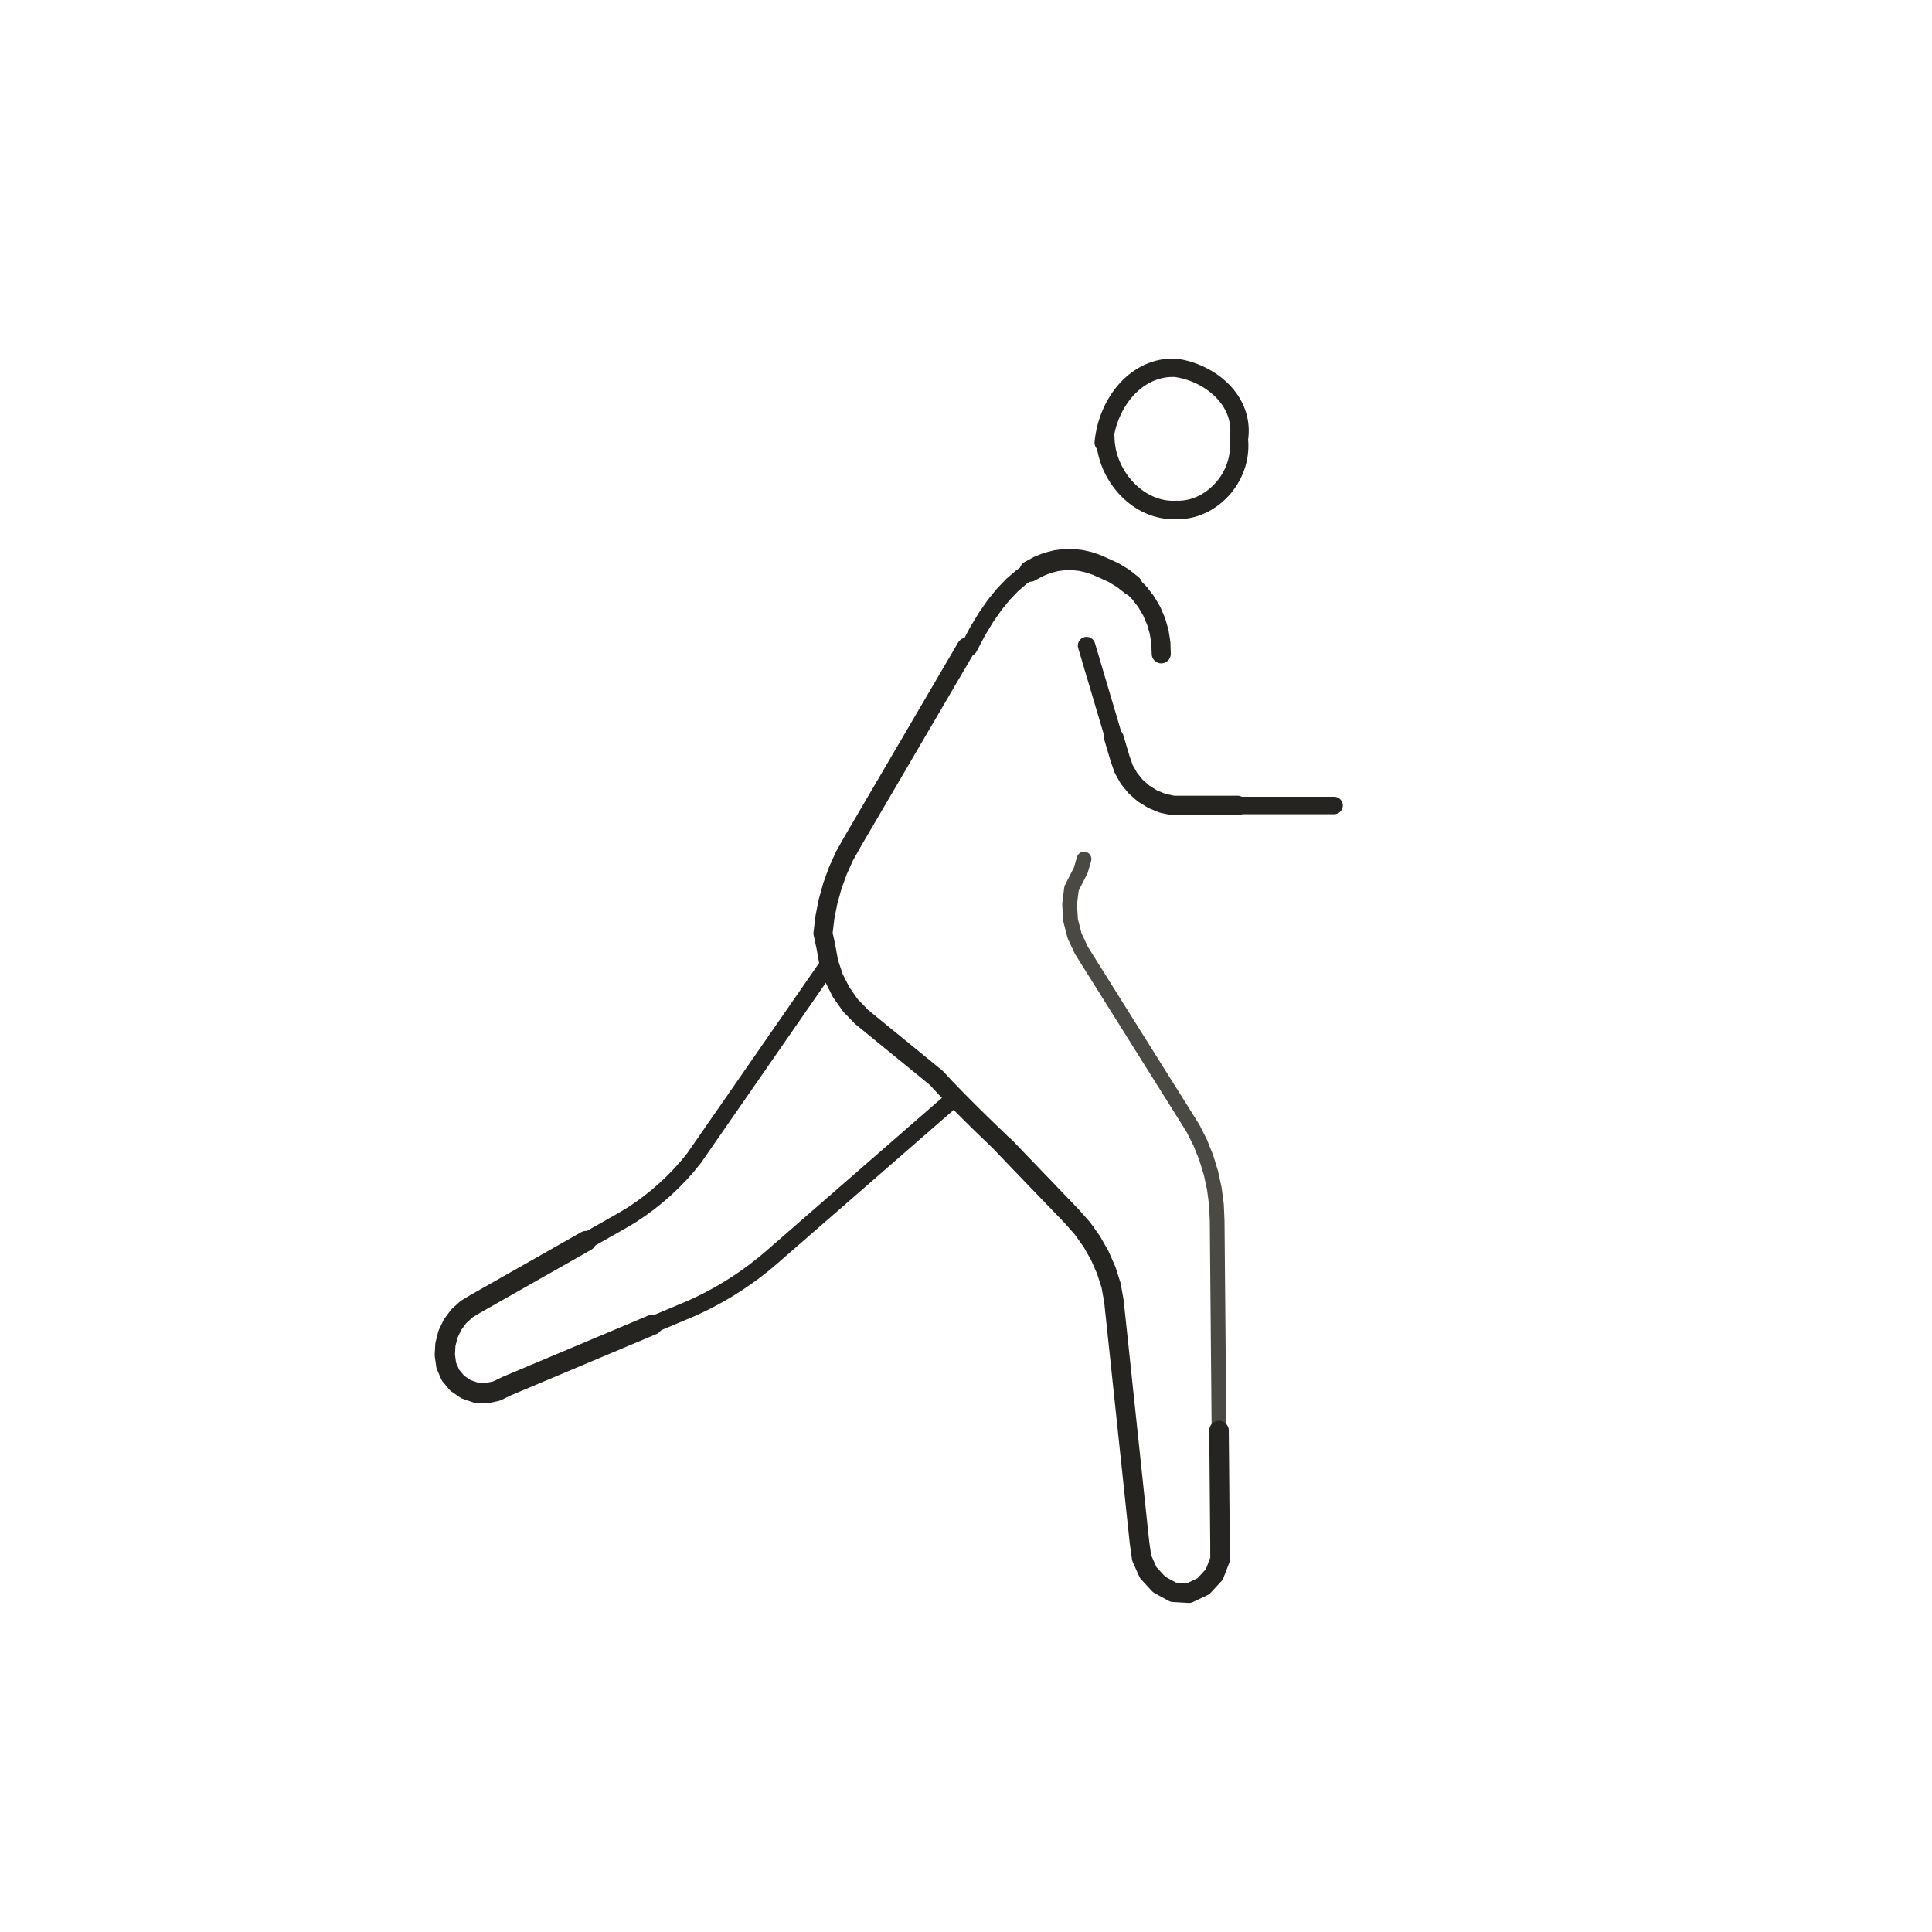
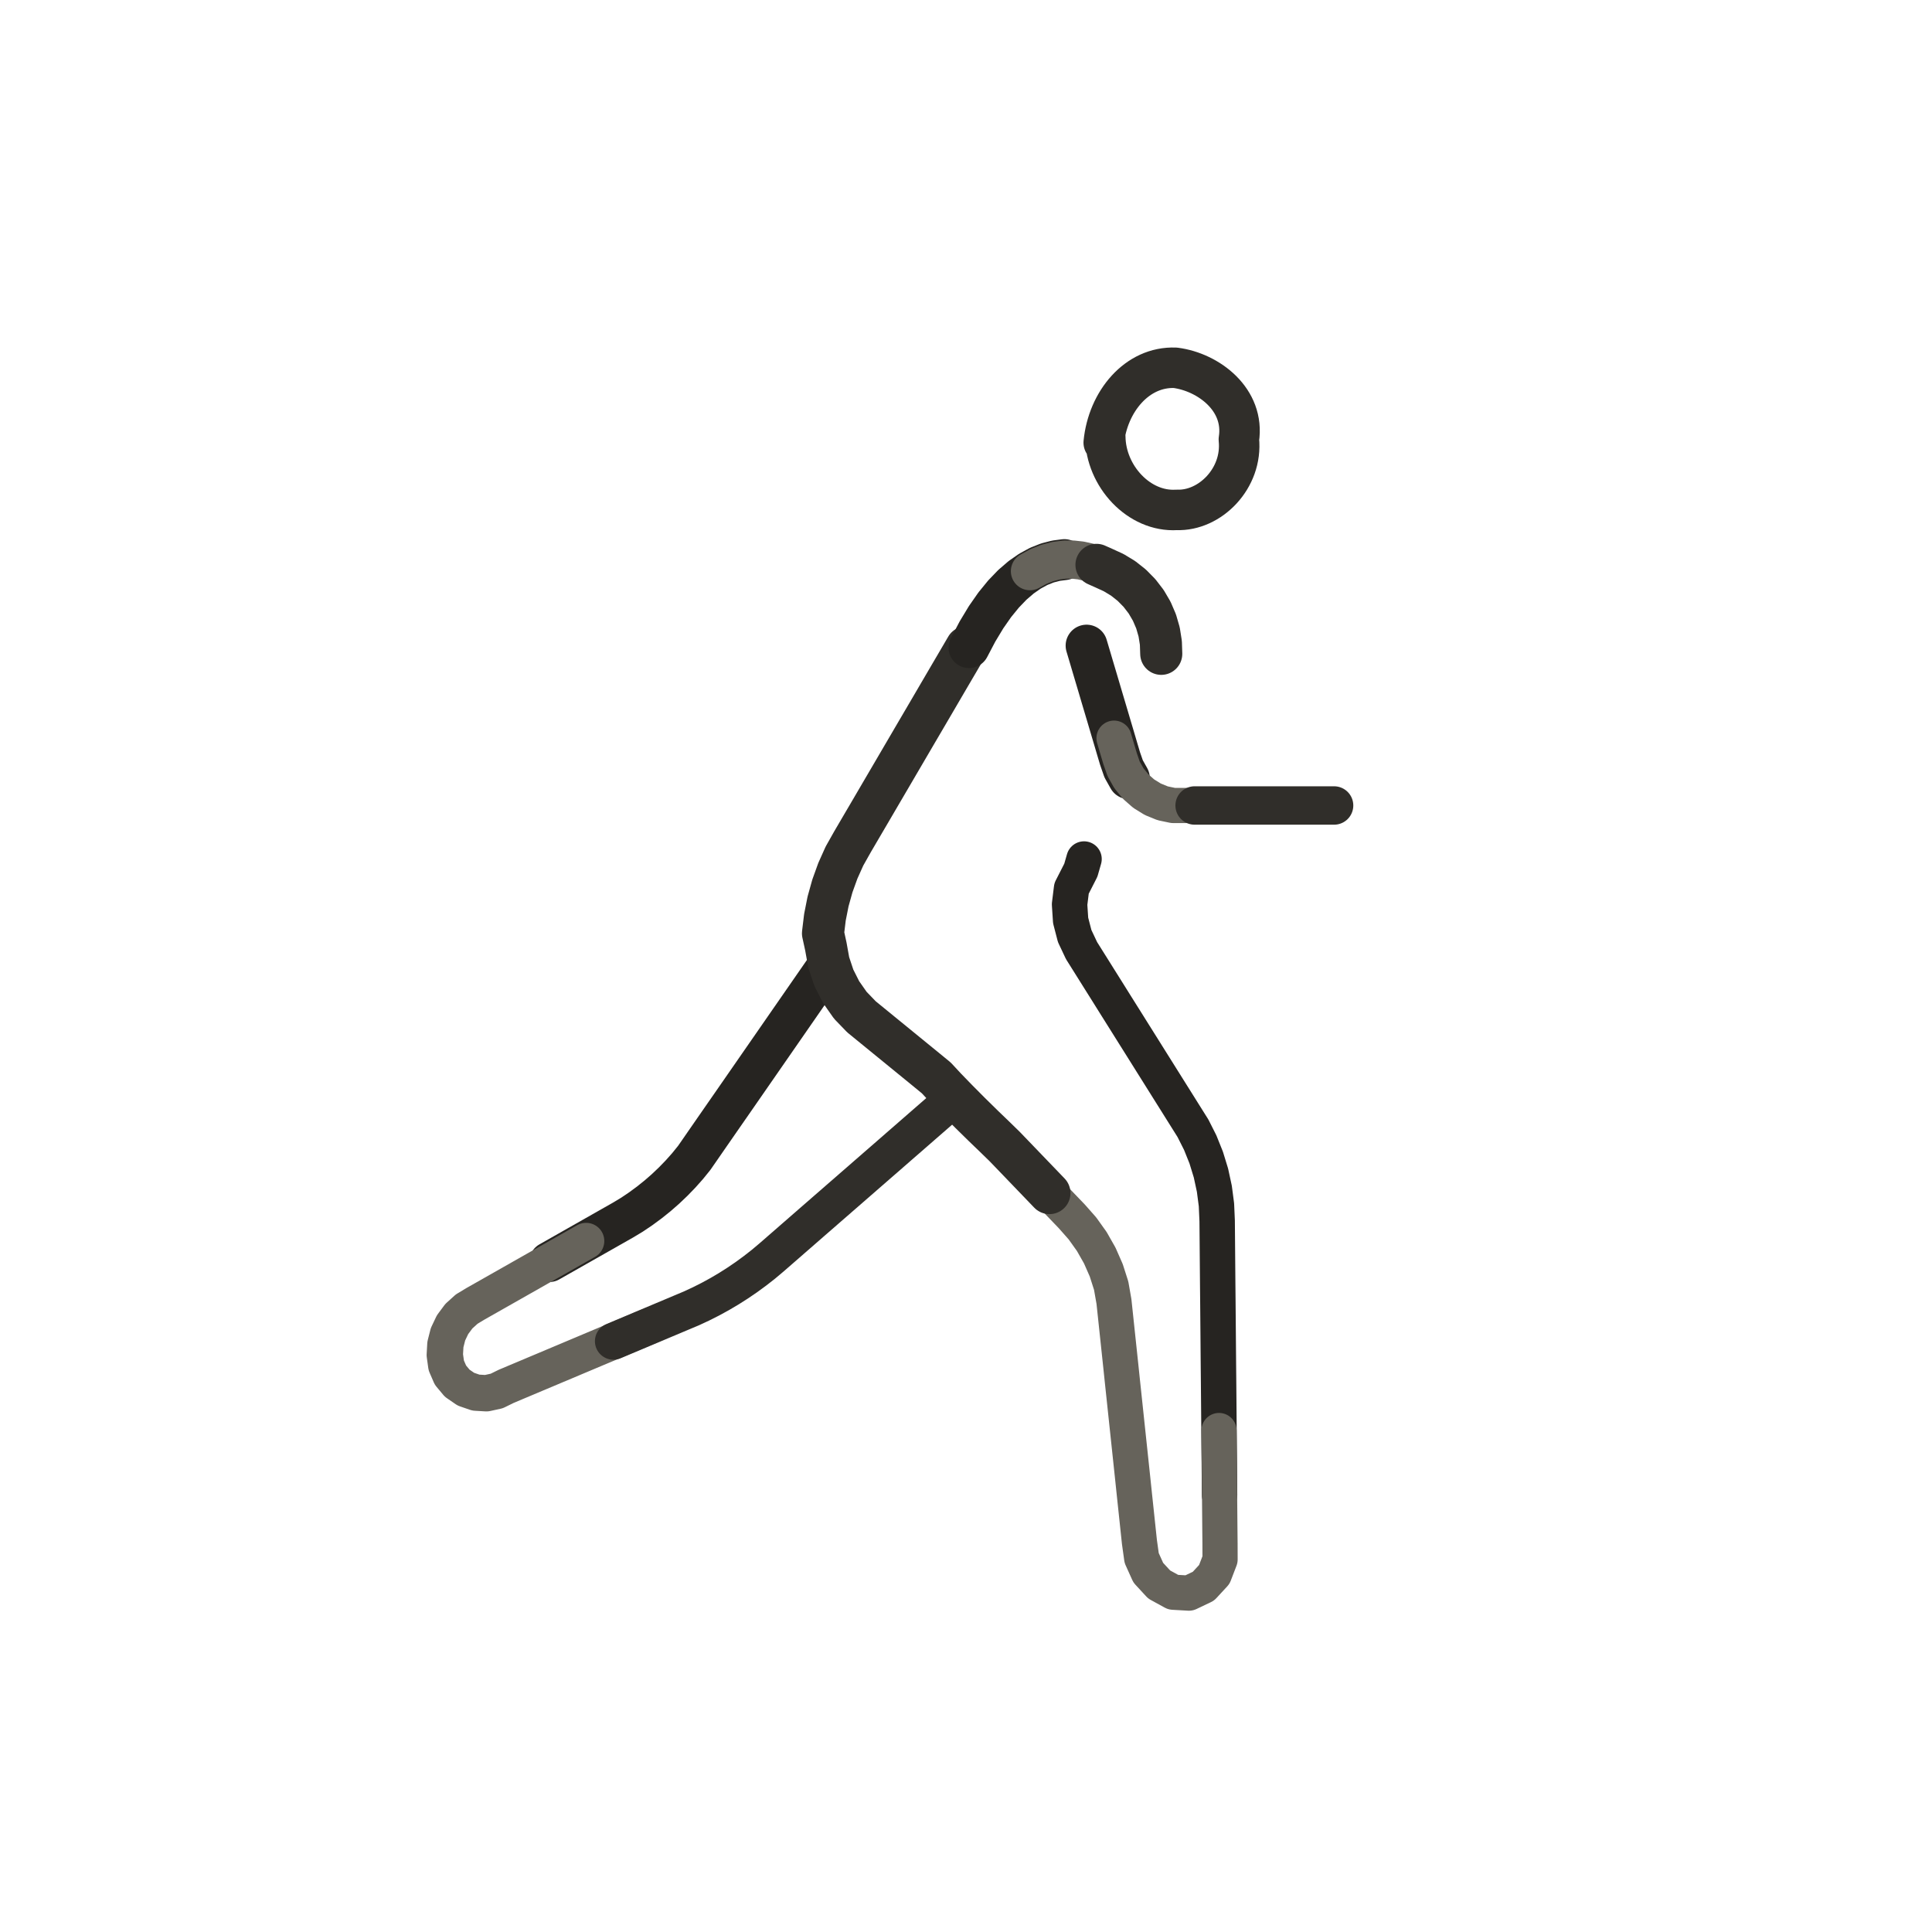
- <svg xmlns="http://www.w3.org/2000/svg" id="emoji" viewBox="-6 -6 84 84" data-castalia-style="sumi-e-ink-wash-v1" data-ink-stroke-system="tapered-v1" data-ink-coverage="complete" data-ink-pressure="loaded-middle-v1">
+ <svg xmlns="http://www.w3.org/2000/svg" id="emoji" viewBox="-6 -6 84 84" data-castalia-style="sumi-e-ink-wash-v1" data-ink-stroke-system="tapered-v1" data-ink-coverage="complete" data-ink-pressure="loaded-middle-v1" data-naturalist-construction="toddler-activity-equipment-anatomy-v1" data-toddler-review="activities-complete-v1">
  <g id="line" transform="scale(-1, 1) translate(-72, 0)">
-     <path class="ink-stroke" data-ink-stroke="tapered" data-ink-role="line-source-tapered" data-ink-index="0" pathLength="1" d="M 29.945,12.986 C 29.929,14.706 28.474,16.272 26.841,16.169 C 25.392,16.226 23.964,14.797 24.136,13.107 C 23.87,11.383 25.442,10.181 26.898,9.991 C 28.566,9.924 29.838,11.464 30.012,13.246 L 29.945,12.986" fill="none" stroke="#262421" stroke-width="0.80" stroke-linecap="round" stroke-linejoin="round" />
-     <path class="ink-stroke" data-ink-stroke="tapered" data-ink-role="line-source-tapered" data-ink-index="1" pathLength="1" d="M 42.052,36.027 L 42.314,36.405 L 42.576,36.783 L 42.838,37.161 L 43.100,37.539 L 43.362,37.917 L 43.624,38.295 L 43.886,38.673 L 44.148,39.051 L 44.410,39.429 L 44.672,39.807 L 44.934,40.185 L 45.196,40.563 L 45.458,40.941 L 45.720,41.319 L 45.982,41.697 L 46.244,42.075 L 46.507,42.453 L 46.769,42.831 L 47.031,43.209 L 47.293,43.587 L 47.555,43.966 L 47.817,44.344 L 48.106,44.701 L 48.412,45.045 L 48.732,45.375 L 49.065,45.692 L 49.411,45.994 L 49.770,46.282 L 50.141,46.555 L 50.522,46.812 L 50.916,47.049 L 51.316,47.276 L 51.716,47.503 L 52.116,47.730 L 52.516,47.957 L 52.916,48.184 L 53.316,48.411 L 53.716,48.638 L 54.116,48.865" fill="none" stroke="#262421" stroke-width="0.73" stroke-linecap="round" stroke-linejoin="round" />
-     <path class="ink-stroke" data-ink-stroke="tapered" data-ink-role="line-source-tapered" data-ink-index="2" pathLength="1" d="M 52.516,47.957 L 52.916,48.184 L 53.316,48.411 L 53.716,48.638 L 54.116,48.865 L 54.516,49.092 L 54.916,49.319 L 55.316,49.546 L 55.716,49.773 L 56.116,50.000 L 56.516,50.227 L 56.916,50.454 L 57.317,50.681 L 57.710,50.918 L 58.050,51.226 L 58.324,51.595 L 58.522,52.010 L 58.635,52.455 L 58.661,52.913 L 58.597,53.368 L 58.415,53.788 L 58.121,54.140 L 57.743,54.400 L 57.310,54.549 L 56.852,54.576 L 56.404,54.478 L 55.992,54.276 L 55.568,54.097 L 55.144,53.919 L 54.720,53.740 L 54.296,53.562 L 53.872,53.383 L 53.448,53.205 L 53.024,53.026 L 52.601,52.848 L 52.177,52.669 L 51.753,52.491 L 51.329,52.313 L 50.905,52.134 L 50.481,51.956 L 50.057,51.777 L 49.633,51.599" fill="none" stroke="#262421" stroke-width="0.88" stroke-linecap="round" stroke-linejoin="round" />
-     <path class="ink-stroke" data-ink-stroke="tapered" data-ink-role="line-source-tapered" data-ink-index="3" pathLength="1" d="M 51.329,52.313 L 50.905,52.134 L 50.481,51.956 L 50.057,51.777 L 49.633,51.599 L 49.209,51.420 L 48.785,51.242 L 48.361,51.063 L 47.937,50.885 L 47.520,50.691 L 47.110,50.484 L 46.706,50.263 L 46.310,50.029 L 45.922,49.782 L 45.542,49.523 L 45.171,49.251 L 44.809,48.968 L 44.457,48.672 L 44.110,48.370 L 43.763,48.068 L 43.416,47.765 L 43.069,47.463 L 42.723,47.161 L 42.376,46.859 L 42.029,46.557 L 41.682,46.255 L 41.335,45.953 L 40.988,45.651 L 40.641,45.349 L 40.295,45.047 L 39.948,44.745 L 39.601,44.443 L 39.254,44.141 L 38.907,43.838 L 38.560,43.536 L 38.213,43.234 L 37.867,42.932 L 37.520,42.630 L 37.173,42.328 L 36.826,42.026" fill="none" stroke="#262421" stroke-width="0.73" stroke-linecap="round" stroke-linejoin="round" />
-     <path class="ink-stroke" data-ink-stroke="tapered" data-ink-role="line-source-tapered" data-ink-index="4" pathLength="1" d="M 30.868,31.349 L 31.007,31.834 L 31.411,32.626 L 31.497,33.321 L 31.451,34.020 L 31.275,34.698 L 30.976,35.331 L 30.603,35.925 L 30.231,36.519 L 29.858,37.113 L 29.486,37.708 L 29.113,38.302 L 28.741,38.896 L 28.368,39.490 L 27.996,40.084 L 27.623,40.678 L 27.251,41.272 L 26.878,41.866 L 26.506,42.460 L 26.133,43.054 L 25.817,43.680 L 25.556,44.330 L 25.350,45.001 L 25.202,45.686 L 25.111,46.381 L 25.080,47.081 L 25.074,47.782 L 25.068,48.484 L 25.062,49.185 L 25.056,49.886 L 25.049,50.587 L 25.043,51.288 L 25.037,51.990 L 25.031,52.691 L 25.025,53.392 L 25.018,54.093 L 25.012,54.794 L 25.006,55.496 L 25.000,56.197 L 24.994,56.898 L 24.987,57.599 L 24.981,58.300 L 24.975,59.002" fill="none" stroke="#4a4943" stroke-width="0.64" stroke-linecap="round" stroke-linejoin="round" />
-     <path class="ink-stroke" data-ink-stroke="tapered" data-ink-role="line-source-tapered" data-ink-index="5" pathLength="1" d="M 25.000,56.197 L 24.994,56.898 L 24.987,57.599 L 24.981,58.300 L 24.975,59.002 L 24.969,59.703 L 24.963,60.404 L 24.956,61.105 L 24.954,61.803 L 25.204,62.454 L 25.677,62.966 L 26.306,63.266 L 26.990,63.227 L 27.602,62.891 L 28.075,62.378 L 28.362,61.741 L 28.459,61.048 L 28.533,60.351 L 28.607,59.653 L 28.681,58.956 L 28.754,58.259 L 28.828,57.561 L 28.902,56.864 L 28.976,56.167 L 29.050,55.469 L 29.124,54.772 L 29.198,54.075 L 29.271,53.377 L 29.345,52.680 L 29.419,51.983 L 29.493,51.285 L 29.567,50.588 L 29.688,49.899 L 29.902,49.231 L 30.184,48.589 L 30.530,47.980 L 30.937,47.410 L 31.401,46.884 L 31.887,46.378 L 32.373,45.873 L 32.859,45.367 L 33.345,44.862 L 33.831,44.356 L 34.317,43.851" fill="none" stroke="#262421" stroke-width="0.85" stroke-linecap="round" stroke-linejoin="round" />
-     <path class="ink-stroke" data-ink-stroke="tapered" data-ink-role="line-source-tapered" data-ink-index="6" pathLength="1" d="M 32.373,45.873 L 32.859,45.367 L 33.345,44.862 L 33.831,44.356 L 34.317,43.851 L 34.751,43.428 L 35.256,42.942 L 35.821,42.387 L 36.386,41.818 L 36.895,41.293 L 37.290,40.867 L 37.828,40.426 L 38.371,39.983 L 38.914,39.540 L 39.458,39.096 L 40.001,38.653 L 40.544,38.210 L 41.030,37.706 L 41.432,37.132 L 41.747,36.507 L 41.969,35.842 L 42.093,35.153 L 42.218,34.580 L 42.134,33.884 L 41.998,33.196 L 41.810,32.521 L 41.572,31.861 L 41.285,31.222 L 40.941,30.611 L 40.587,30.006 L 40.232,29.401 L 39.878,28.796 L 39.524,28.191 L 39.169,27.585 L 38.815,26.980 L 38.461,26.375 L 38.107,25.770 L 37.752,25.165 L 37.398,24.560 L 37.044,23.954 L 36.690,23.349 L 36.335,22.744 L 35.981,22.139" fill="none" stroke="#262421" stroke-width="0.83" stroke-linecap="round" stroke-linejoin="round" />
-     <path class="ink-stroke" data-ink-stroke="tapered" data-ink-role="line-source-tapered" data-ink-index="7" pathLength="1" d="M 35.869,22.156 L 35.500,21.455 L 35.126,20.835 L 34.748,20.293 L 34.367,19.826 L 33.985,19.429 L 33.602,19.099 L 33.220,18.833 L 32.840,18.626 L 32.462,18.476 L 32.089,18.379 L 31.722,18.331" fill="none" stroke="#262421" stroke-width="0.74" stroke-linecap="round" stroke-linejoin="round" />
-     <path class="ink-stroke" data-ink-stroke="tapered" data-ink-role="line-source-tapered" data-ink-index="8" pathLength="1" d="M 33.220,18.833 L 32.840,18.626 L 32.462,18.476 L 32.089,18.379 L 31.722,18.331 L 31.360,18.329 L 31.007,18.368 L 30.662,18.446 L 30.327,18.559 L 30.003,18.703 L 29.580,18.897 L 29.170,19.145 L 28.794,19.442" fill="none" stroke="#262421" stroke-width="0.92" stroke-linecap="round" stroke-linejoin="round" />
-     <path class="ink-stroke" data-ink-stroke="tapered" data-ink-role="line-source-tapered" data-ink-index="9" pathLength="1" d="M 30.327,18.559 L 30.003,18.703 L 29.580,18.897 L 29.170,19.145 L 28.794,19.442 L 28.458,19.783 L 28.166,20.163 L 27.924,20.576 L 27.735,21.016 L 27.602,21.476 L 27.527,21.948 L 27.511,22.427" fill="none" stroke="#262421" stroke-width="0.83" stroke-linecap="round" stroke-linejoin="round" />
-     <path class="ink-stroke" data-ink-stroke="tapered" data-ink-role="line-source-tapered" data-ink-index="10" pathLength="1" d="M 30.758,22.070 L 30.625,22.517 L 30.493,22.964 L 30.360,23.411 L 30.227,23.859 L 30.095,24.306 L 29.962,24.753 L 29.829,25.200 L 29.697,25.647 L 29.564,26.094 L 29.432,26.542 L 29.299,26.989 L 29.146,27.429 L 28.918,27.835" fill="none" stroke="#262421" stroke-width="0.76" stroke-linecap="round" stroke-linejoin="round" />
-     <path class="ink-stroke" data-ink-stroke="tapered" data-ink-role="line-source-tapered" data-ink-index="11" pathLength="1" d="M 29.564,26.094 L 29.432,26.542 L 29.299,26.989 L 29.146,27.429 L 28.918,27.835 L 28.625,28.197 L 28.275,28.505 L 27.879,28.750 L 27.448,28.926 L 26.992,29.021 L 26.526,29.021 L 26.060,29.021 L 25.593,29.021 L 25.127,29.021 L 24.660,29.021 L 24.194,29.021" fill="none" stroke="#262421" stroke-width="0.85" stroke-linecap="round" stroke-linejoin="round" />
-     <path class="ink-stroke" data-ink-stroke="tapered" data-ink-role="line-source-tapered" data-ink-index="12" pathLength="1" d="M 26.060,29.021 L 25.593,29.021 L 25.127,29.021 L 24.660,29.021 L 24.194,29.021 L 23.727,29.021 L 23.261,29.021 L 22.795,29.021 L 22.328,29.021 L 21.862,29.021 L 21.395,29.021 L 20.929,29.021 L 20.462,29.021 L 19.996,29.021" fill="none" stroke="#262421" stroke-width="0.76" stroke-linecap="round" stroke-linejoin="round" />
+     <path class="ink-stroke" data-ink-stroke="tapered" data-ink-role="line-source-tapered" data-ink-index="0" pathLength="1" d="M 29.945,12.986 C 29.929,14.706 28.474,16.272 26.841,16.169 C 25.392,16.226 23.964,14.797 24.136,13.107 C 23.87,11.383 25.442,10.181 26.898,9.991 C 28.566,9.924 29.838,11.464 30.012,13.246 L 29.945,12.986" fill="none" stroke="#302e2a" stroke-width="1.76" stroke-linecap="round" stroke-linejoin="round" data-activity-source-width="0.80" data-ink-brush-pass="loaded-contour-v2" data-toddler-clarity="defining-activity-equipment-anatomy-v1" />
+     <path class="ink-stroke" data-ink-stroke="tapered" data-ink-role="line-source-tapered" data-ink-index="1" pathLength="1" d="M 42.052,36.027 L 42.314,36.405 L 42.576,36.783 L 42.838,37.161 L 43.100,37.539 L 43.362,37.917 L 43.624,38.295 L 43.886,38.673 L 44.148,39.051 L 44.410,39.429 L 44.672,39.807 L 44.934,40.185 L 45.196,40.563 L 45.458,40.941 L 45.720,41.319 L 45.982,41.697 L 46.244,42.075 L 46.507,42.453 L 46.769,42.831 L 47.031,43.209 L 47.293,43.587 L 47.555,43.966 L 47.817,44.344 L 48.106,44.701 L 48.412,45.045 L 48.732,45.375 L 49.065,45.692 L 49.411,45.994 L 49.770,46.282 L 50.141,46.555 L 50.522,46.812 L 50.916,47.049 L 51.316,47.276 L 51.716,47.503 L 52.116,47.730 L 52.516,47.957 L 52.916,48.184 L 53.316,48.411 L 53.716,48.638 L 54.116,48.865" fill="none" stroke="#262421" stroke-width="1.75" stroke-linecap="round" stroke-linejoin="round" data-activity-source-width="0.73" data-ink-brush-pass="loaded-contour-v2" data-toddler-clarity="defining-activity-equipment-anatomy-v1" />
+     <path class="ink-stroke" data-ink-stroke="tapered" data-ink-role="line-source-tapered" data-ink-index="2" pathLength="1" d="M 52.516,47.957 L 52.916,48.184 L 53.316,48.411 L 53.716,48.638 L 54.116,48.865 L 54.516,49.092 L 54.916,49.319 L 55.316,49.546 L 55.716,49.773 L 56.116,50.000 L 56.516,50.227 L 56.916,50.454 L 57.317,50.681 L 57.710,50.918 L 58.050,51.226 L 58.324,51.595 L 58.522,52.010 L 58.635,52.455 L 58.661,52.913 L 58.597,53.368 L 58.415,53.788 L 58.121,54.140 L 57.743,54.400 L 57.310,54.549 L 56.852,54.576 L 56.404,54.478 L 55.992,54.276 L 55.568,54.097 L 55.144,53.919 L 54.720,53.740 L 54.296,53.562 L 53.872,53.383 L 53.448,53.205 L 53.024,53.026 L 52.601,52.848 L 52.177,52.669 L 51.753,52.491 L 51.329,52.313 L 50.905,52.134 L 50.481,51.956 L 50.057,51.777 L 49.633,51.599" fill="none" stroke="#66635b" stroke-width="1.58" stroke-linecap="round" stroke-linejoin="round" data-activity-source-width="0.88" data-ink-brush-pass="dry-edge-v2" data-toddler-clarity="defining-activity-equipment-anatomy-v1" />
+     <path class="ink-stroke" data-ink-stroke="tapered" data-ink-role="line-source-tapered" data-ink-index="3" pathLength="1" d="M 51.329,52.313 L 50.905,52.134 L 50.481,51.956 L 50.057,51.777 L 49.633,51.599 L 49.209,51.420 L 48.785,51.242 L 48.361,51.063 L 47.937,50.885 L 47.520,50.691 L 47.110,50.484 L 46.706,50.263 L 46.310,50.029 L 45.922,49.782 L 45.542,49.523 L 45.171,49.251 L 44.809,48.968 L 44.457,48.672 L 44.110,48.370 L 43.763,48.068 L 43.416,47.765 L 43.069,47.463 L 42.723,47.161 L 42.376,46.859 L 42.029,46.557 L 41.682,46.255 L 41.335,45.953 L 40.988,45.651 L 40.641,45.349 L 40.295,45.047 L 39.948,44.745 L 39.601,44.443 L 39.254,44.141 L 38.907,43.838 L 38.560,43.536 L 38.213,43.234 L 37.867,42.932 L 37.520,42.630 L 37.173,42.328 L 36.826,42.026" fill="none" stroke="#302e2a" stroke-width="1.61" stroke-linecap="round" stroke-linejoin="round" data-activity-source-width="0.73" data-ink-brush-pass="loaded-contour-v2" data-toddler-clarity="defining-activity-equipment-anatomy-v1" />
+     <path class="ink-stroke" data-ink-stroke="tapered" data-ink-role="line-source-tapered" data-ink-index="4" pathLength="1" d="M 30.868,31.349 L 31.007,31.834 L 31.411,32.626 L 31.497,33.321 L 31.451,34.020 L 31.275,34.698 L 30.976,35.331 L 30.603,35.925 L 30.231,36.519 L 29.858,37.113 L 29.486,37.708 L 29.113,38.302 L 28.741,38.896 L 28.368,39.490 L 27.996,40.084 L 27.623,40.678 L 27.251,41.272 L 26.878,41.866 L 26.506,42.460 L 26.133,43.054 L 25.817,43.680 L 25.556,44.330 L 25.350,45.001 L 25.202,45.686 L 25.111,46.381 L 25.080,47.081 L 25.074,47.782 L 25.068,48.484 L 25.062,49.185 L 25.056,49.886 L 25.049,50.587 L 25.043,51.288 L 25.037,51.990 L 25.031,52.691 L 25.025,53.392 L 25.018,54.093 L 25.012,54.794 L 25.006,55.496 L 25.000,56.197 L 24.994,56.898 L 24.987,57.599 L 24.981,58.300 L 24.975,59.002" fill="none" stroke="#262421" stroke-width="1.54" stroke-linecap="round" stroke-linejoin="round" data-activity-source-width="0.64" data-ink-brush-pass="loaded-contour-v2" data-toddler-clarity="defining-activity-equipment-anatomy-v1" />
+     <path class="ink-stroke" data-ink-stroke="tapered" data-ink-role="line-source-tapered" data-ink-index="5" pathLength="1" d="M 25.000,56.197 L 24.994,56.898 L 24.987,57.599 L 24.981,58.300 L 24.975,59.002 L 24.969,59.703 L 24.963,60.404 L 24.956,61.105 L 24.954,61.803 L 25.204,62.454 L 25.677,62.966 L 26.306,63.266 L 26.990,63.227 L 27.602,62.891 L 28.075,62.378 L 28.362,61.741 L 28.459,61.048 L 28.533,60.351 L 28.607,59.653 L 28.681,58.956 L 28.754,58.259 L 28.828,57.561 L 28.902,56.864 L 28.976,56.167 L 29.050,55.469 L 29.124,54.772 L 29.198,54.075 L 29.271,53.377 L 29.345,52.680 L 29.419,51.983 L 29.493,51.285 L 29.567,50.588 L 29.688,49.899 L 29.902,49.231 L 30.184,48.589 L 30.530,47.980 L 30.937,47.410 L 31.401,46.884 L 31.887,46.378 L 32.373,45.873 L 32.859,45.367 L 33.345,44.862 L 33.831,44.356 L 34.317,43.851" fill="none" stroke="#66635b" stroke-width="1.53" stroke-linecap="round" stroke-linejoin="round" data-activity-source-width="0.85" data-ink-brush-pass="dry-edge-v2" data-toddler-clarity="defining-activity-equipment-anatomy-v1" />
+     <path class="ink-stroke" data-ink-stroke="tapered" data-ink-role="line-source-tapered" data-ink-index="6" pathLength="1" d="M 32.373,45.873 L 32.859,45.367 L 33.345,44.862 L 33.831,44.356 L 34.317,43.851 L 34.751,43.428 L 35.256,42.942 L 35.821,42.387 L 36.386,41.818 L 36.895,41.293 L 37.290,40.867 L 37.828,40.426 L 38.371,39.983 L 38.914,39.540 L 39.458,39.096 L 40.001,38.653 L 40.544,38.210 L 41.030,37.706 L 41.432,37.132 L 41.747,36.507 L 41.969,35.842 L 42.093,35.153 L 42.218,34.580 L 42.134,33.884 L 41.998,33.196 L 41.810,32.521 L 41.572,31.861 L 41.285,31.222 L 40.941,30.611 L 40.587,30.006 L 40.232,29.401 L 39.878,28.796 L 39.524,28.191 L 39.169,27.585 L 38.815,26.980 L 38.461,26.375 L 38.107,25.770 L 37.752,25.165 L 37.398,24.560 L 37.044,23.954 L 36.690,23.349 L 36.335,22.744 L 35.981,22.139" fill="none" stroke="#302e2a" stroke-width="1.83" stroke-linecap="round" stroke-linejoin="round" data-activity-source-width="0.83" data-ink-brush-pass="loaded-contour-v2" data-toddler-clarity="defining-activity-equipment-anatomy-v1" />
+     <path class="ink-stroke" data-ink-stroke="tapered" data-ink-role="line-source-tapered" data-ink-index="7" pathLength="1" d="M 35.869,22.156 L 35.500,21.455 L 35.126,20.835 L 34.748,20.293 L 34.367,19.826 L 33.985,19.429 L 33.602,19.099 L 33.220,18.833 L 32.840,18.626 L 32.462,18.476 L 32.089,18.379 L 31.722,18.331" fill="none" stroke="#262421" stroke-width="1.78" stroke-linecap="round" stroke-linejoin="round" data-activity-source-width="0.74" data-ink-brush-pass="loaded-contour-v2" data-toddler-clarity="defining-activity-equipment-anatomy-v1" />
+     <path class="ink-stroke" data-ink-stroke="tapered" data-ink-role="line-source-tapered" data-ink-index="8" pathLength="1" d="M 33.220,18.833 L 32.840,18.626 L 32.462,18.476 L 32.089,18.379 L 31.722,18.331 L 31.360,18.329 L 31.007,18.368 L 30.662,18.446 L 30.327,18.559 L 30.003,18.703 L 29.580,18.897 L 29.170,19.145 L 28.794,19.442" fill="none" stroke="#66635b" stroke-width="1.66" stroke-linecap="round" stroke-linejoin="round" data-activity-source-width="0.92" data-ink-brush-pass="dry-edge-v2" data-toddler-clarity="defining-activity-equipment-anatomy-v1" />
+     <path class="ink-stroke" data-ink-stroke="tapered" data-ink-role="line-source-tapered" data-ink-index="9" pathLength="1" d="M 30.327,18.559 L 30.003,18.703 L 29.580,18.897 L 29.170,19.145 L 28.794,19.442 L 28.458,19.783 L 28.166,20.163 L 27.924,20.576 L 27.735,21.016 L 27.602,21.476 L 27.527,21.948 L 27.511,22.427" fill="none" stroke="#302e2a" stroke-width="1.83" stroke-linecap="round" stroke-linejoin="round" data-activity-source-width="0.83" data-ink-brush-pass="loaded-contour-v2" data-toddler-clarity="defining-activity-equipment-anatomy-v1" />
+     <path class="ink-stroke" data-ink-stroke="tapered" data-ink-role="line-source-tapered" data-ink-index="10" pathLength="1" d="M 30.758,22.070 L 30.625,22.517 L 30.493,22.964 L 30.360,23.411 L 30.227,23.859 L 30.095,24.306 L 29.962,24.753 L 29.829,25.200 L 29.697,25.647 L 29.564,26.094 L 29.432,26.542 L 29.299,26.989 L 29.146,27.429 L 28.918,27.835" fill="none" stroke="#262421" stroke-width="1.82" stroke-linecap="round" stroke-linejoin="round" data-activity-source-width="0.76" data-ink-brush-pass="loaded-contour-v2" data-toddler-clarity="defining-activity-equipment-anatomy-v1" />
+     <path class="ink-stroke" data-ink-stroke="tapered" data-ink-role="line-source-tapered" data-ink-index="11" pathLength="1" d="M 29.564,26.094 L 29.432,26.542 L 29.299,26.989 L 29.146,27.429 L 28.918,27.835 L 28.625,28.197 L 28.275,28.505 L 27.879,28.750 L 27.448,28.926 L 26.992,29.021 L 26.526,29.021 L 26.060,29.021 L 25.593,29.021 L 25.127,29.021 L 24.660,29.021 L 24.194,29.021" fill="none" stroke="#66635b" stroke-width="1.53" stroke-linecap="round" stroke-linejoin="round" data-activity-source-width="0.85" data-ink-brush-pass="dry-edge-v2" data-toddler-clarity="defining-activity-equipment-anatomy-v1" />
+     <path class="ink-stroke" data-ink-stroke="tapered" data-ink-role="line-source-tapered" data-ink-index="12" pathLength="1" d="M 26.060,29.021 L 25.593,29.021 L 25.127,29.021 L 24.660,29.021 L 24.194,29.021 L 23.727,29.021 L 23.261,29.021 L 22.795,29.021 L 22.328,29.021 L 21.862,29.021 L 21.395,29.021 L 20.929,29.021 L 20.462,29.021 L 19.996,29.021" fill="none" stroke="#302e2a" stroke-width="1.67" stroke-linecap="round" stroke-linejoin="round" data-activity-source-width="0.76" data-ink-brush-pass="loaded-contour-v2" data-toddler-clarity="defining-activity-equipment-anatomy-v1" />
  </g>
</svg>
